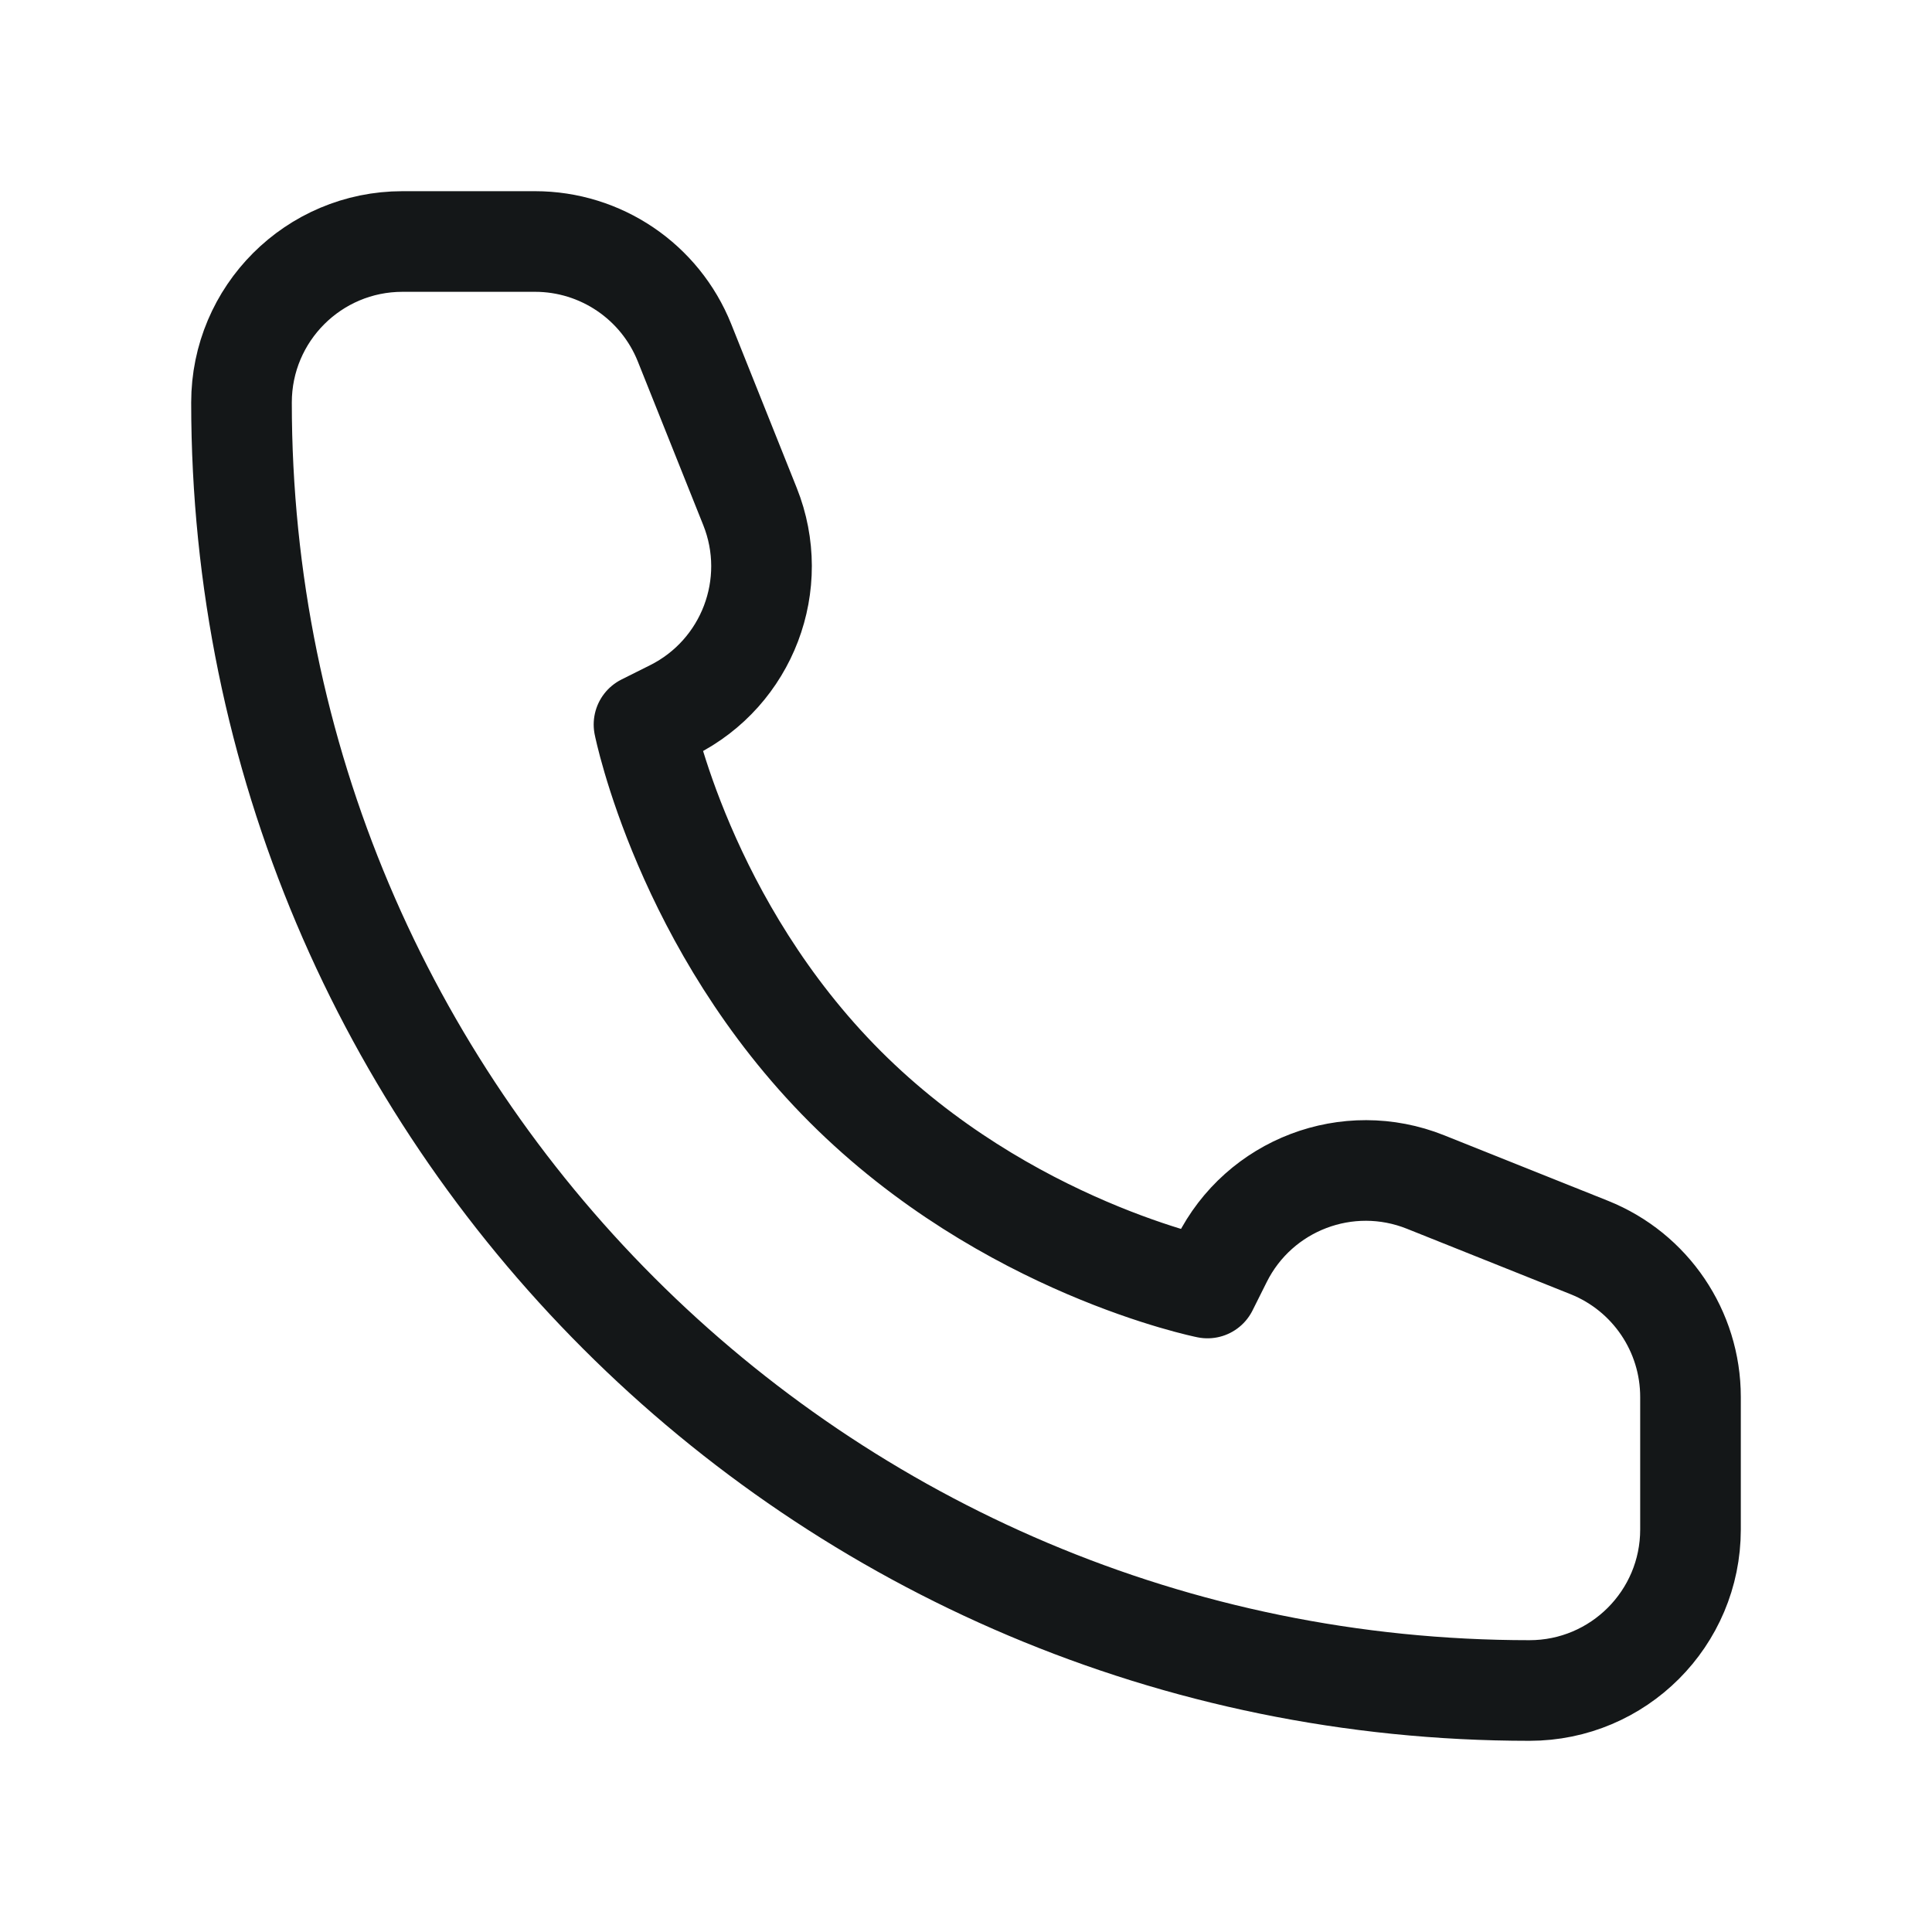
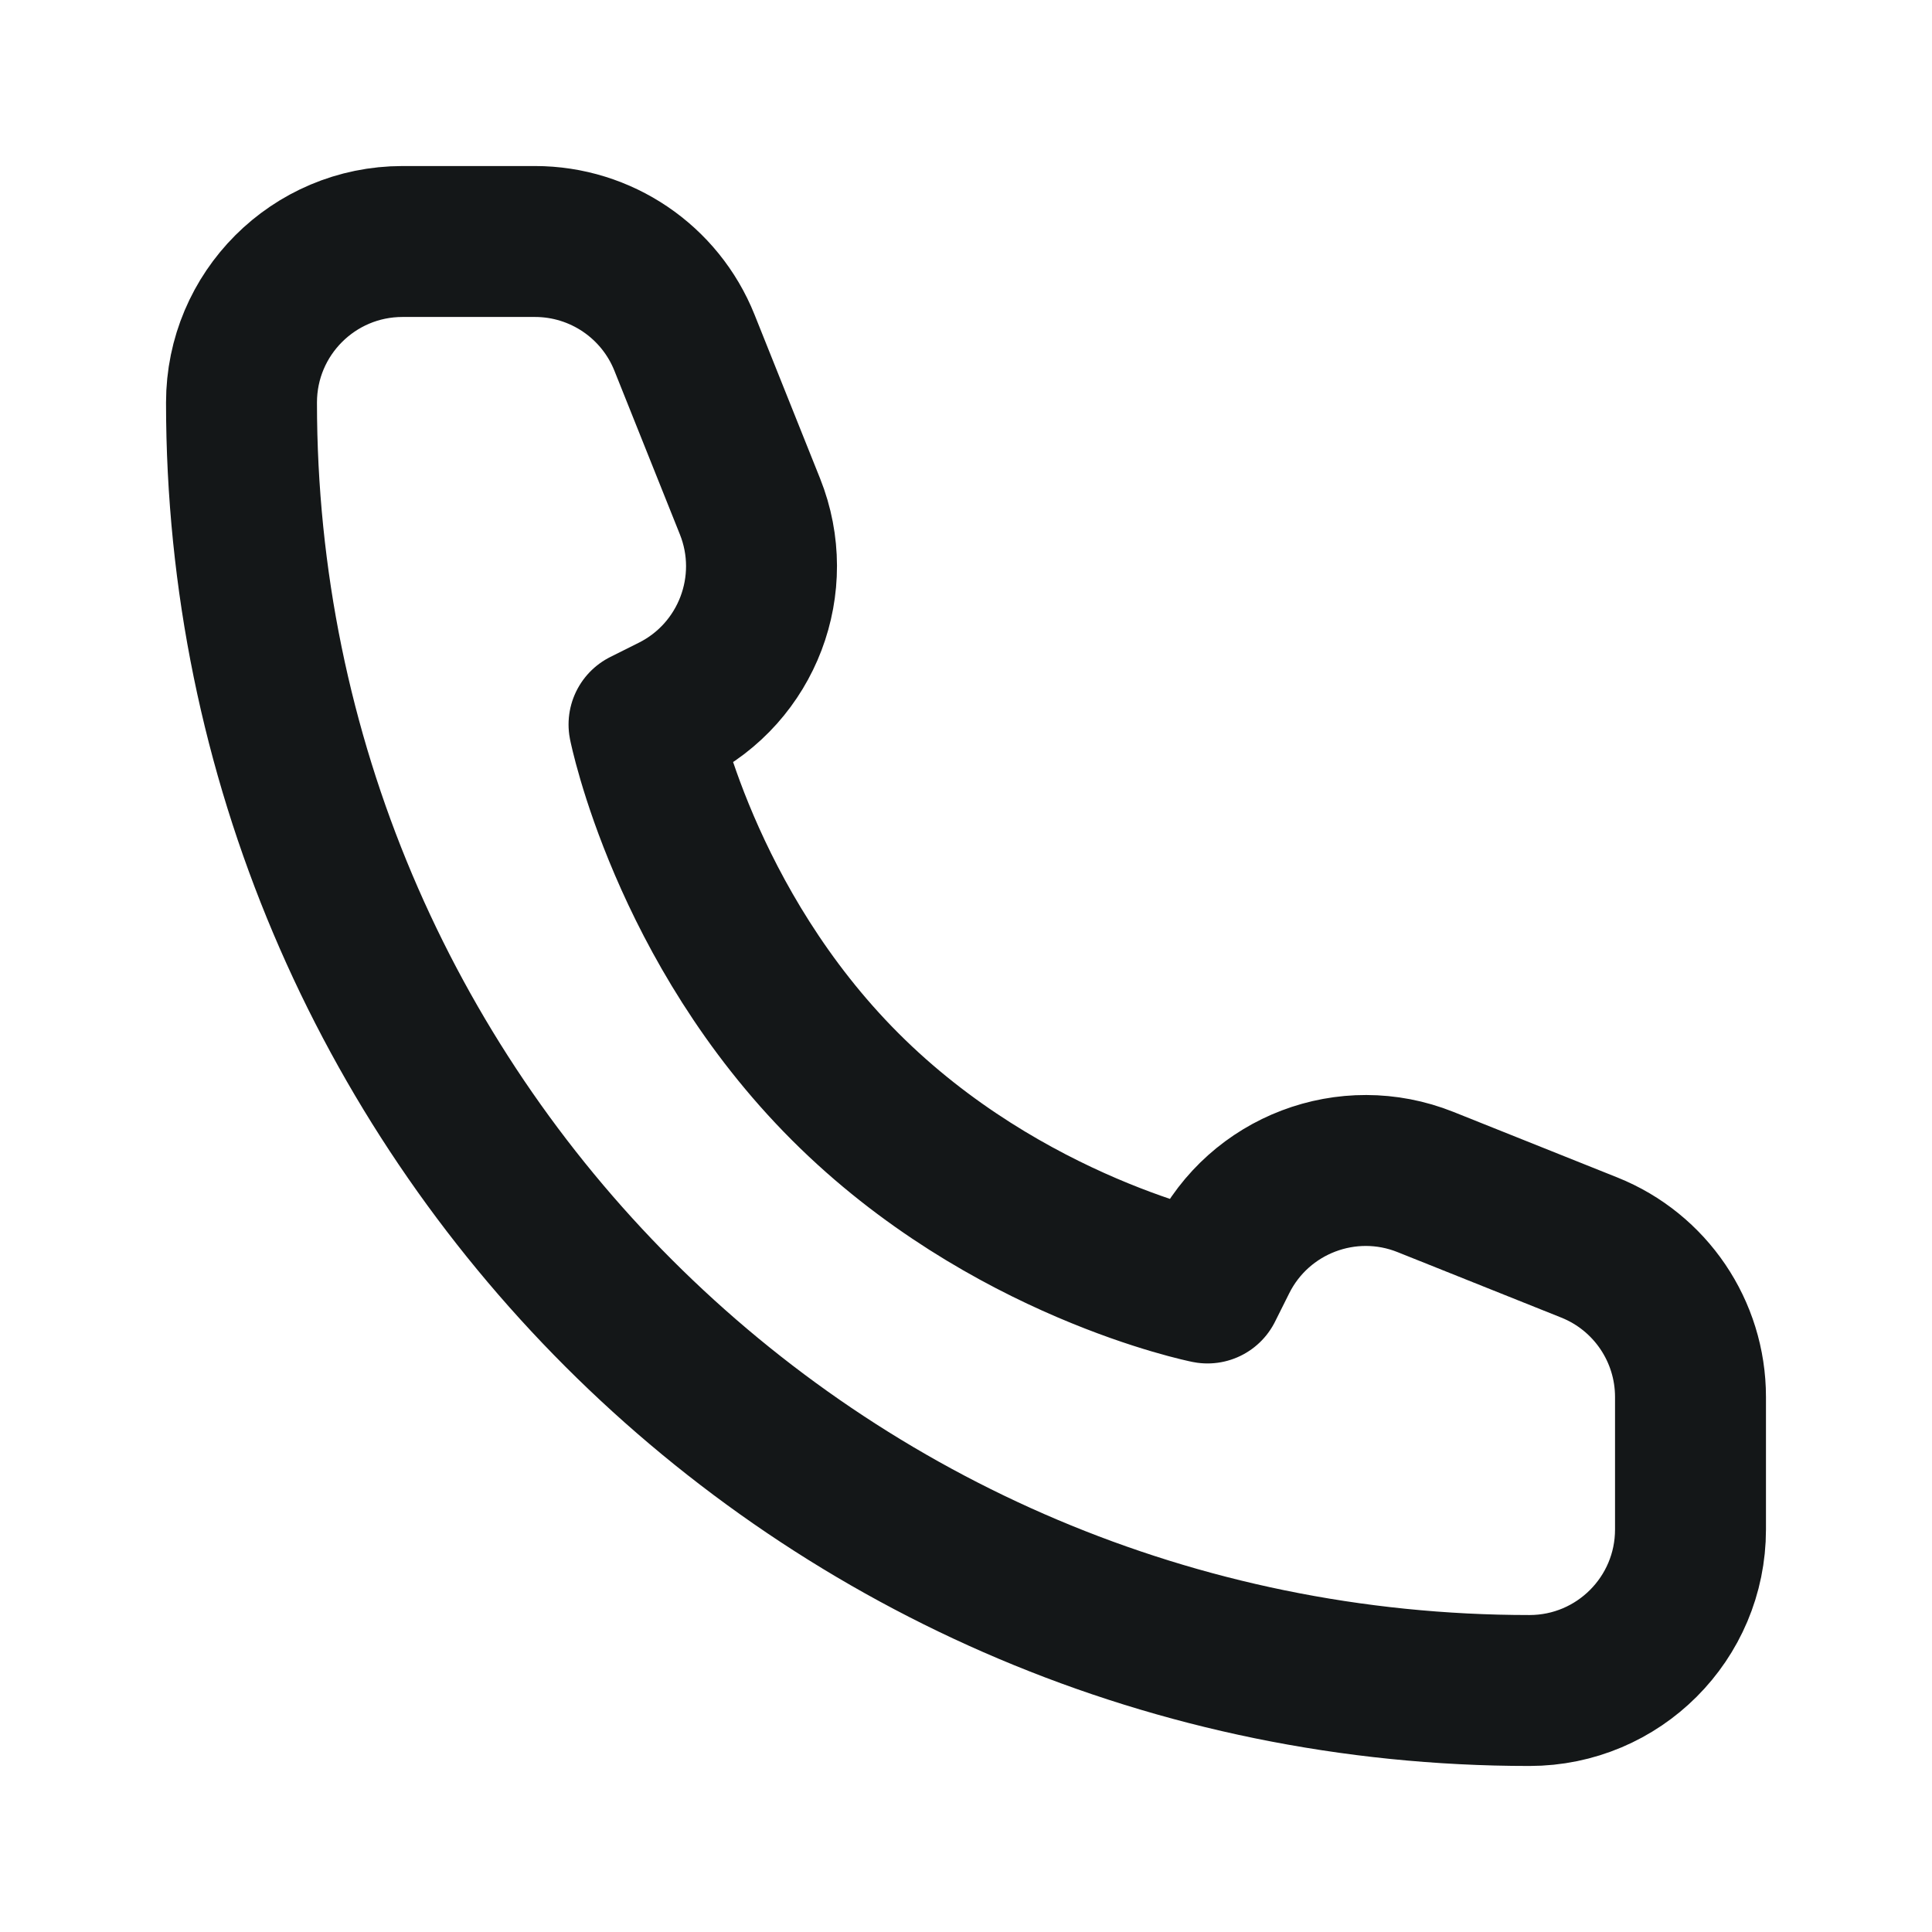
- <svg xmlns="http://www.w3.org/2000/svg" width="48" height="48" viewBox="0 0 48 48" fill="none">
-   <path d="M42 38V34.708C42 33.072 41.004 31.602 39.486 30.994L35.417 29.367C33.486 28.594 31.284 29.431 30.354 31.292L30 32C30 32 25 31 21 27C17 23 16 18 16 18L16.708 17.646C18.569 16.716 19.406 14.514 18.633 12.583L17.006 8.514C16.398 6.996 14.928 6 13.292 6H10C7.791 6 6 7.791 6 10C6 27.673 20.327 42 38 42C40.209 42 42 40.209 42 38Z" stroke="#141718" stroke-width="2.5" stroke-linejoin="round" />
+ <svg xmlns="http://www.w3.org/2000/svg" width="32" height="32" viewBox="0 0 32 32" fill="none">
+   <path d="M28 25.333V23.139C28 22.048 27.336 21.068 26.324 20.663L23.611 19.578C22.324 19.063 20.856 19.621 20.236 20.861L20 21.333C20 21.333 16.667 20.667 14 18C11.333 15.333 10.667 12 10.667 12L11.139 11.764C12.379 11.144 12.937 9.676 12.422 8.388L11.337 5.676C10.932 4.664 9.952 4 8.861 4H6.667C5.194 4 4 5.194 4 6.667C4 18.449 13.551 28 25.333 28C26.806 28 28 26.806 28 25.333Z" stroke="#141718" stroke-width="2.5" stroke-linejoin="round" />
</svg>
